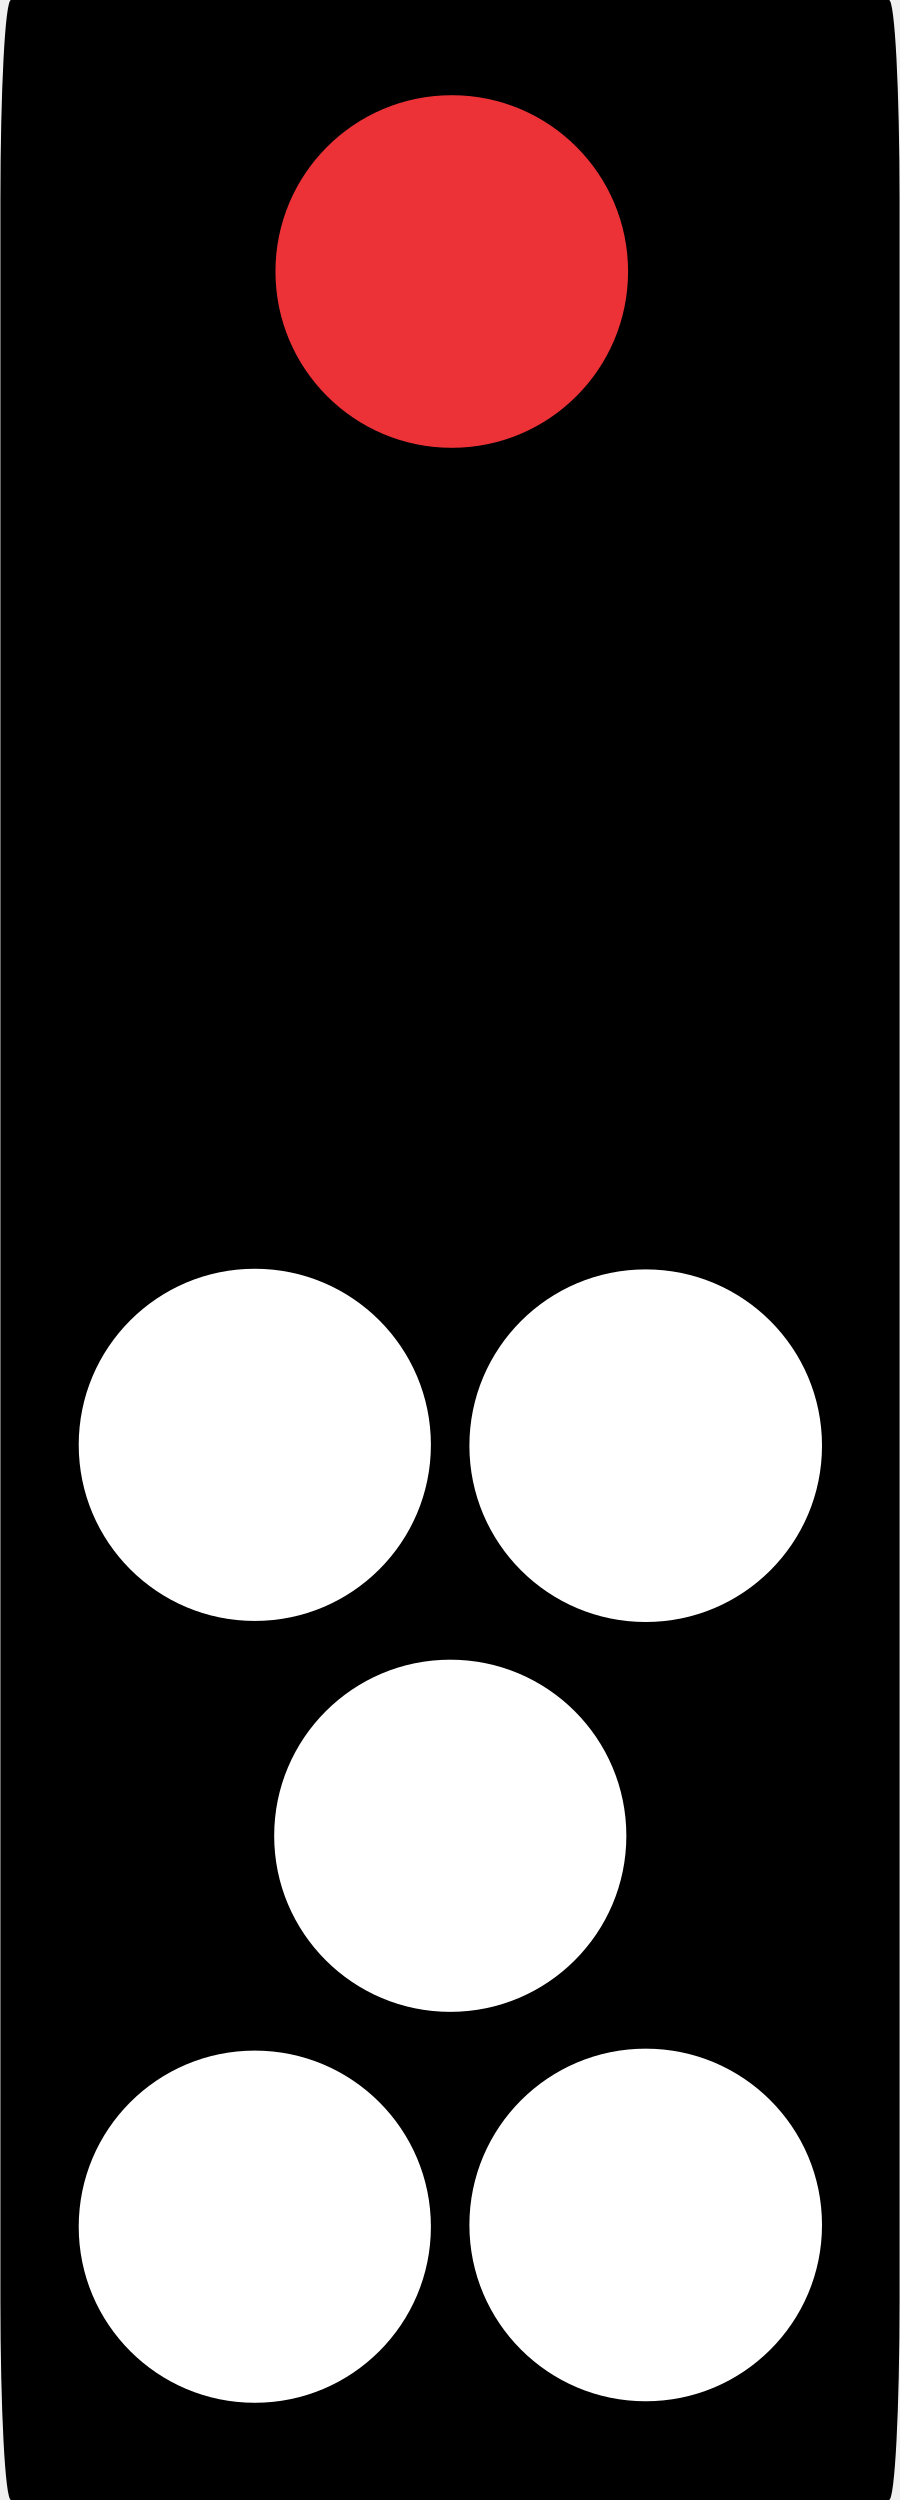
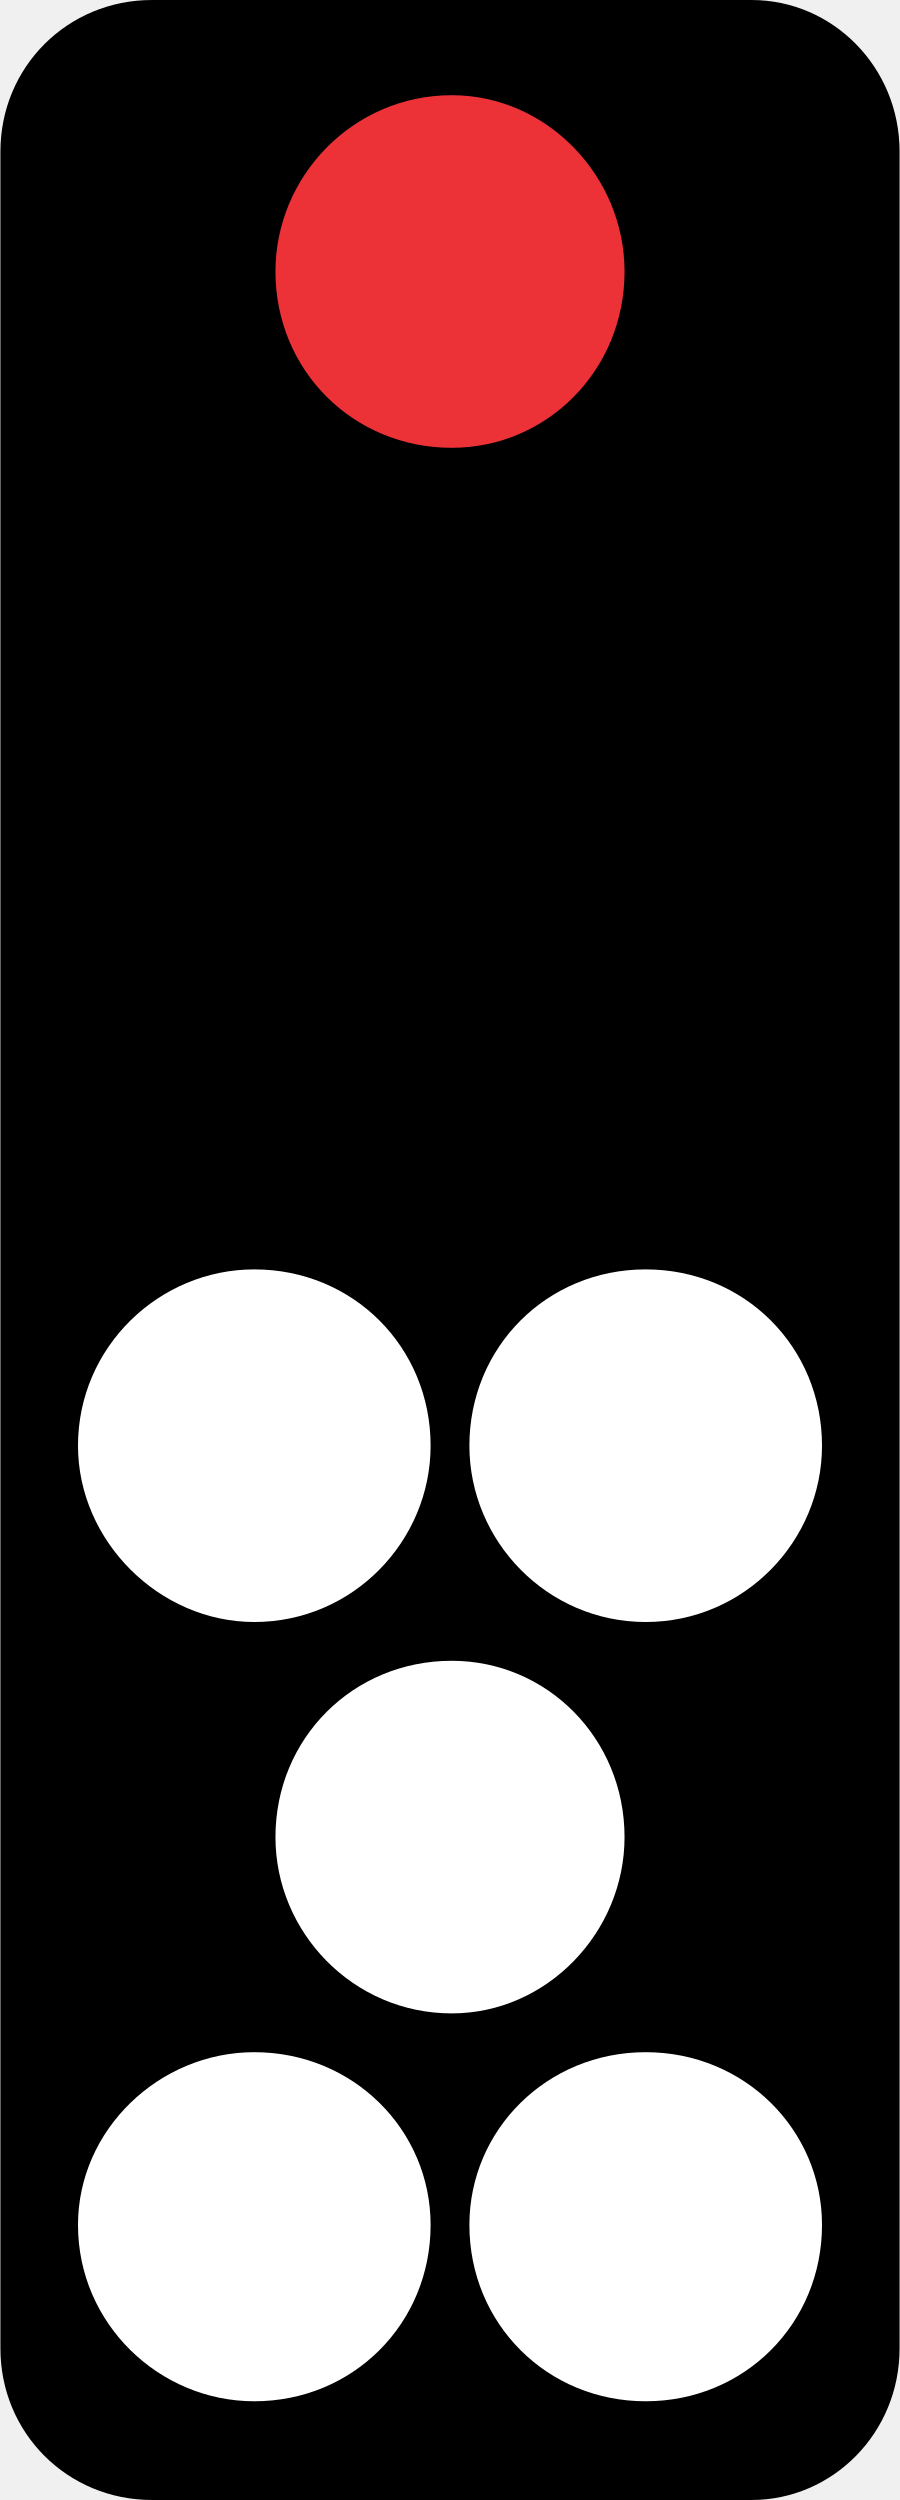
<svg xmlns="http://www.w3.org/2000/svg" xml:space="preserve" width="36px" height="100px" version="1.1" style="shape-rendering:geometricPrecision; text-rendering:geometricPrecision; image-rendering:optimizeQuality; fill-rule:evenodd; clip-rule:evenodd" viewBox="0 0 2.55 7.09">
  <defs>
    <style type="text/css">
   
    .fil0 {fill:black}
    .fil1 {fill:#ED3237}
    .fil2 {fill:white}
   
  </style>
  </defs>
  <g id="Layer_x0020_1">
-     <g id="_2339819438064">
-       <rect class="fil0" width="2.55" height="7.09" rx="0.03" ry="0.57" />
-       <circle class="fil1" cx="1.28" cy="0.77" r="0.5" />
-       <circle class="fil2" transform="matrix(3.29825E-15 0.124536 -0.124535 3.29827E-15 0.721428 4.0976)" r="4.01" />
-       <circle class="fil2" transform="matrix(3.29825E-15 0.124536 -0.124535 3.29827E-15 1.27575 5.20626)" r="4.01" />
-       <circle class="fil2" transform="matrix(3.29825E-15 0.124536 -0.124535 3.29827E-15 0.721428 6.31491)" r="4.01" />
-       <circle class="fil2" cx="1.83" cy="4.1" r="0.5" />
-       <circle class="fil2" cx="1.83" cy="6.31" r="0.5" />
+     <g id="_2809413493984">
+       <path class="fil0" d="M0.43 0l1.7 0c0.23,0 0.42,0.19 0.42,0.43l0 6.23c0,0.24 -0.19,0.43 -0.42,0.43l-1.7 0c-0.24,0 -0.43,-0.19 -0.43,-0.43l0 -6.23c0,-0.24 0.19,-0.43 0.43,-0.43z" />
+       <path class="fil1" d="M1.28 0.27c0.27,0 0.49,0.23 0.49,0.5 0,0.28 -0.22,0.5 -0.49,0.5 -0.28,0 -0.5,-0.22 -0.5,-0.5 0,-0.27 0.22,-0.5 0.5,-0.5z" />
+       <path class="fil2" d="M1.22 4.1c0,0.27 -0.22,0.5 -0.5,0.5 -0.27,0 -0.5,-0.23 -0.5,-0.5 0,-0.28 0.23,-0.5 0.5,-0.5 0.28,0 0.5,0.22 0.5,0.5z" />
+       <path class="fil2" d="M1.77 5.21c0,0.27 -0.22,0.5 -0.49,0.5 -0.28,0 -0.5,-0.23 -0.5,-0.5 0,-0.28 0.22,-0.5 0.5,-0.5 0.27,0 0.49,0.22 0.49,0.5z" />
+       <path class="fil2" d="M1.22 6.31c0,0.28 -0.22,0.5 -0.5,0.5 -0.27,0 -0.5,-0.22 -0.5,-0.5 0,-0.27 0.23,-0.49 0.5,-0.49 0.28,0 0.5,0.22 0.5,0.49z" />
+       <path class="fil2" d="M1.83 3.6c0.28,0 0.5,0.22 0.5,0.5 0,0.27 -0.22,0.5 -0.5,0.5 -0.28,0 -0.5,-0.23 -0.5,-0.5 0,-0.28 0.22,-0.5 0.5,-0.5z" />
+       <path class="fil2" d="M1.83 5.82c0.28,0 0.5,0.22 0.5,0.49 0,0.28 -0.22,0.5 -0.5,0.5 -0.28,0 -0.5,-0.22 -0.5,-0.5 0,-0.27 0.22,-0.49 0.5,-0.49z" />
    </g>
  </g>
</svg>
